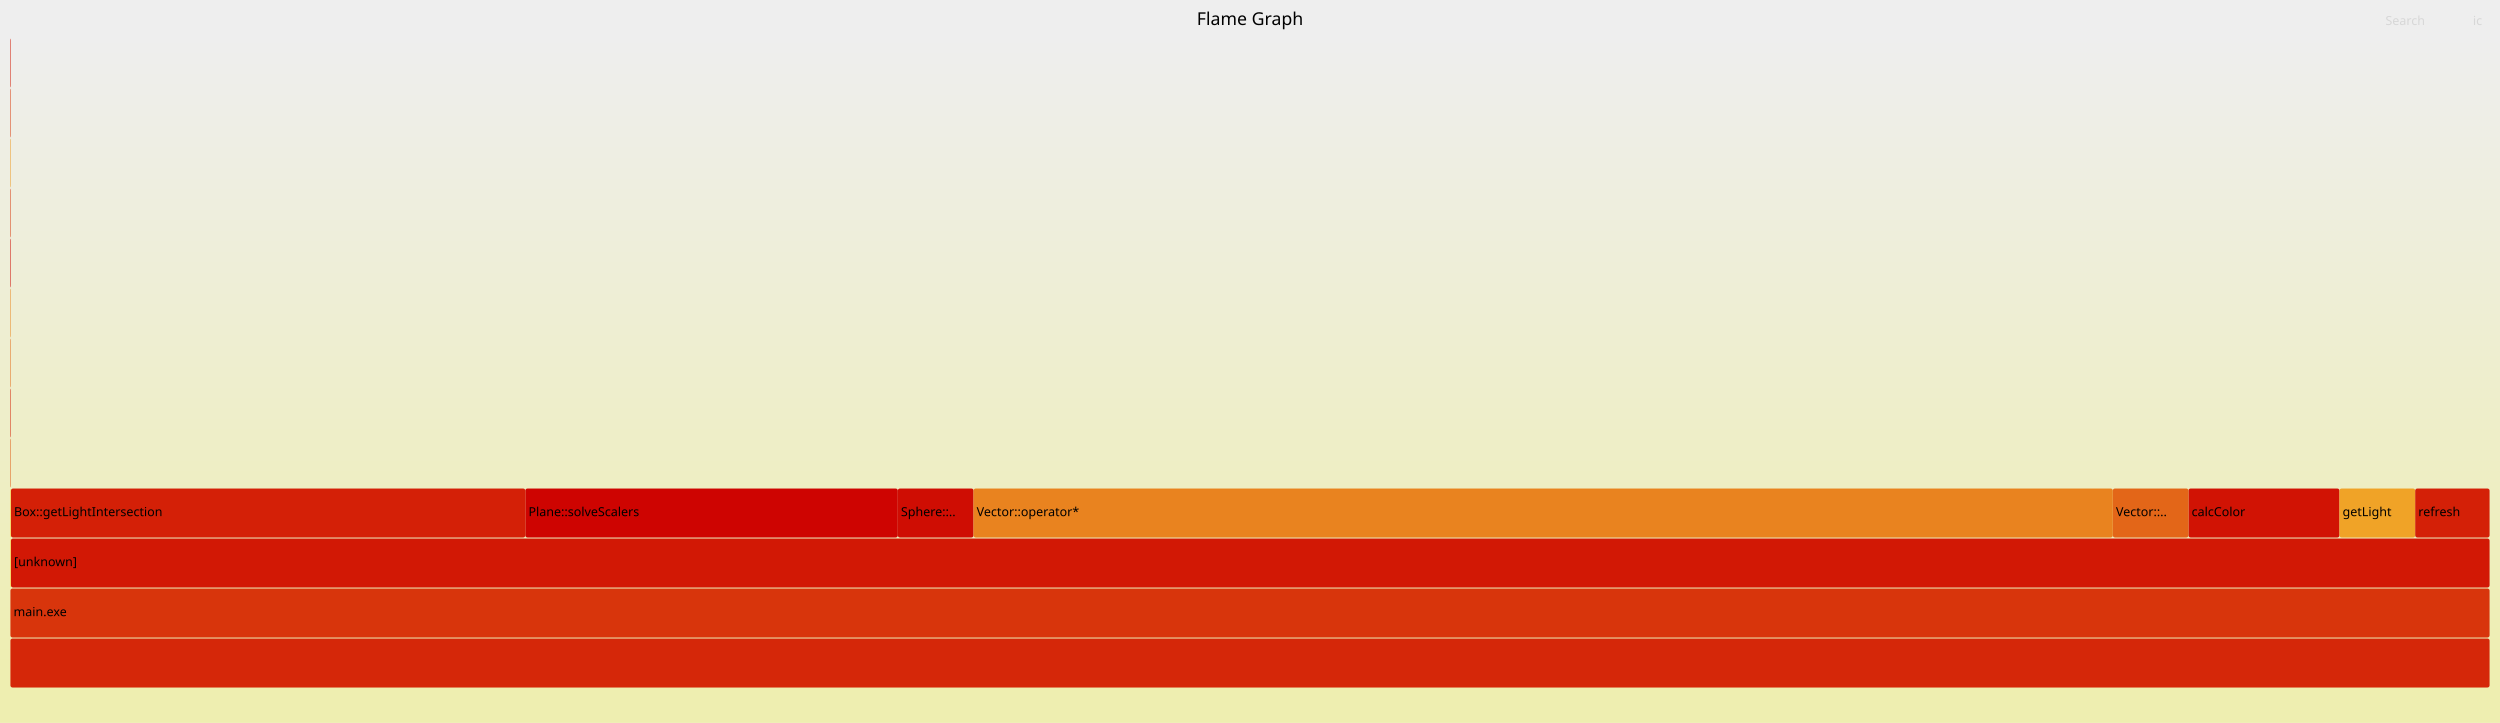
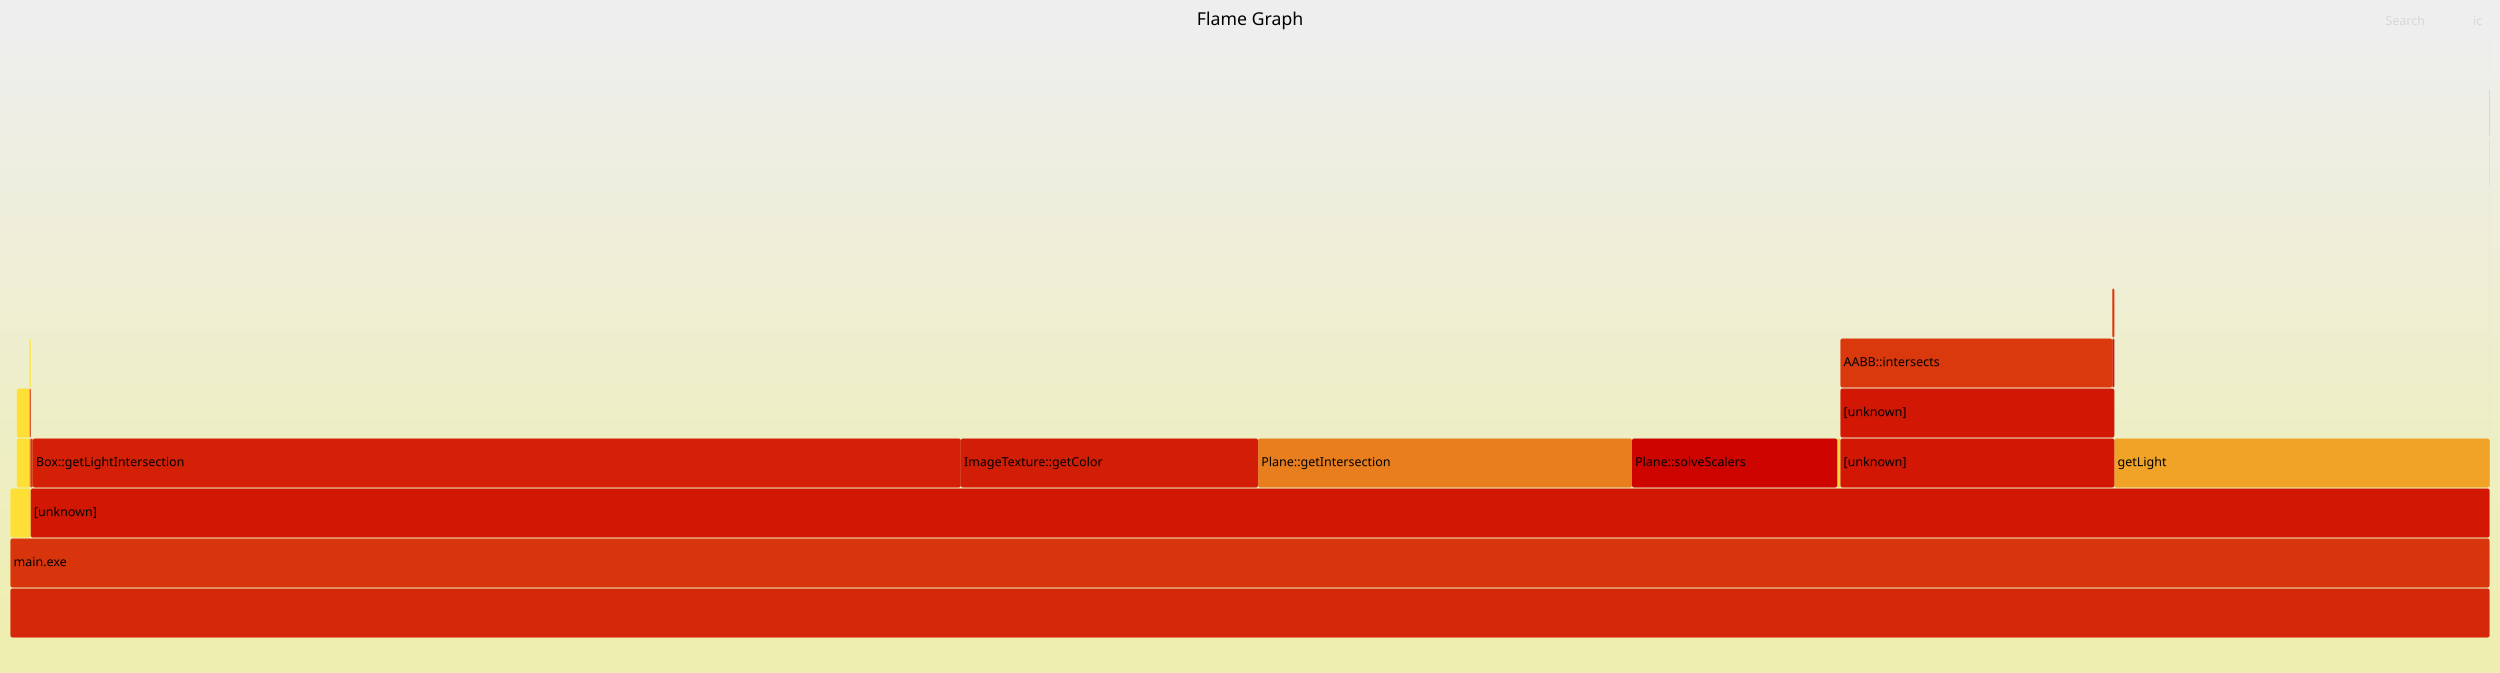
- <svg xmlns="http://www.w3.org/2000/svg" version="1.1" width="2400" height="694" viewBox="0 0 2400 694">
+ <svg xmlns="http://www.w3.org/2000/svg" version="1.1" width="2400" height="646" viewBox="0 0 2400 646">
  <defs>
    <linearGradient id="background" y1="0" y2="1" x1="0" x2="0">
      <stop stop-color="#eeeeee" offset="5%" />
      <stop stop-color="#eeeeb0" offset="95%" />
    </linearGradient>
  </defs>
  <style type="text/css">
	text { font-family:Verdana; font-size:12px; fill:rgb(0,0,0); }
	#search, #ignorecase { opacity:0.1; cursor:pointer; }
	#search:hover, #search.show, #ignorecase:hover, #ignorecase.show { opacity:1; }
	#subtitle { text-anchor:middle; font-color:rgb(160,160,160); }
	#title { text-anchor:middle; font-size:17px}
	#unzoom { cursor:pointer; }
	#frames &gt; *:hover { stroke:black; stroke-width:0.5; cursor:pointer; }
	.hide { display:none; }
	.parent { opacity:0.5; }
</style>
-   <rect x="0.0" y="0" width="2400.0" height="694.0" fill="url(#background)" />
+   <rect x="0.0" y="0" width="2400.0" height="646.0" fill="url(#background)" />
  <text id="title" x="1200.00" y="24">Flame Graph</text>
-   <text id="details" x="10.00" y="677"> </text>
+   <text id="details" x="10.00" y="629"> </text>
  <text id="unzoom" x="10.00" y="24" class="hide">Reset Zoom</text>
  <text id="search" x="2290.00" y="24">Search</text>
  <text id="ignorecase" x="2374.00" y="24">ic</text>
-   <text id="matched" x="2290.00" y="677"> </text>
+   <text id="matched" x="2290.00" y="629"> </text>
  <g id="frames">
    <g>
-       <rect x="10.0" y="85" width="0.5" height="47.0" fill="rgb(218,60,14)" rx="2" ry="2" />
-       <text x="13.00" y="111.5" />
+       <rect x="2029.8" y="421" width="360.0" height="47.0" fill="rgb(240,163,39)" rx="2" ry="2" />
+       <text x="2032.82" y="447.5">getLight</text>
    </g>
    <g>
-       <rect x="504.3" y="469" width="357.6" height="47.0" fill="rgb(206,4,1)" rx="2" ry="2" />
-       <text x="507.34" y="495.5">Plane::solveScalers</text>
+       <rect x="28.3" y="373" width="1.2" height="47.0" fill="rgb(212,35,8)" rx="2" ry="2" />
+       <text x="31.27" y="399.5" />
    </g>
    <g>
-       <rect x="10.0" y="517" width="0.5" height="47.0" fill="rgb(253,223,53)" rx="2" ry="2" />
-       <text x="13.00" y="543.5" />
+       <rect x="28.3" y="421" width="1.2" height="47.0" fill="rgb(225,93,22)" rx="2" ry="2" />
+       <text x="31.27" y="447.5" />
    </g>
    <g>
-       <rect x="861.9" y="469" width="72.7" height="47.0" fill="rgb(207,13,3)" rx="2" ry="2" />
-       <text x="864.88" y="495.5">Sphere::..</text>
+       <rect x="2389.9" y="37" width="0.1" height="47.0" fill="rgb(251,211,50)" rx="2" ry="2" />
+       <text x="2392.89" y="63.5" />
    </g>
    <g>
-       <rect x="10.0" y="373" width="0.5" height="47.0" fill="rgb(212,35,8)" rx="2" ry="2" />
-       <text x="13.00" y="399.5" />
+       <rect x="1763.8" y="421" width="3.0" height="47.0" fill="rgb(251,213,51)" rx="2" ry="2" />
+       <text x="1766.79" y="447.5" />
    </g>
    <g>
-       <rect x="2100.9" y="469" width="145.0" height="47.0" fill="rgb(209,19,4)" rx="2" ry="2" />
-       <text x="2103.92" y="495.5">calcColor</text>
-     </g>
-     <g>
-       <rect x="10.0" y="325" width="0.5" height="47.0" fill="rgb(228,108,25)" rx="2" ry="2" />
-       <text x="13.00" y="351.5" />
-     </g>
-     <g>
-       <rect x="10.0" y="277" width="0.5" height="47.0" fill="rgb(234,135,32)" rx="2" ry="2" />
-       <text x="13.00" y="303.5" />
-     </g>
-     <g>
-       <rect x="10.0" y="469" width="0.5" height="47.0" fill="rgb(253,223,53)" rx="2" ry="2" />
+       <rect x="10.0" y="469" width="19.5" height="47.0" fill="rgb(253,223,53)" rx="2" ry="2" />
      <text x="13.00" y="495.5" />
    </g>
    <g>
-       <rect x="10.0" y="613" width="2380.0" height="47.0" fill="rgb(213,39,9)" rx="2" ry="2" />
-       <text x="13.00" y="639.5" />
+       <rect x="2389.8" y="229" width="0.2" height="47.0" fill="rgb(253,223,53)" rx="2" ry="2" />
+       <text x="2392.81" y="255.5" />
    </g>
    <g>
-       <rect x="10.5" y="469" width="493.8" height="47.0" fill="rgb(212,32,7)" rx="2" ry="2" />
-       <text x="13.45" y="495.5">Box::getLightIntersection</text>
+       <rect x="2389.8" y="133" width="0.2" height="47.0" fill="rgb(240,163,39)" rx="2" ry="2" />
+       <text x="2392.81" y="159.5" />
    </g>
    <g>
-       <rect x="2245.9" y="469" width="72.7" height="47.0" fill="rgb(240,163,39)" rx="2" ry="2" />
-       <text x="2248.86" y="495.5">getLight</text>
+       <rect x="16.1" y="373" width="12.2" height="47.0" fill="rgb(253,223,53)" rx="2" ry="2" />
+       <text x="19.08" y="399.5" />
    </g>
    <g>
-       <rect x="10.5" y="517" width="2379.5" height="47.0" fill="rgb(210,24,5)" rx="2" ry="2" />
-       <text x="13.45" y="543.5">[unknown]</text>
+       <rect x="2027.8" y="277" width="2.0" height="47.0" fill="rgb(217,57,13)" rx="2" ry="2" />
+       <text x="2030.80" y="303.5" />
    </g>
    <g>
-       <rect x="2028.3" y="469" width="72.6" height="47.0" fill="rgb(227,102,24)" rx="2" ry="2" />
-       <text x="2031.30" y="495.5">Vector::..</text>
+       <rect x="29.5" y="421" width="2.0" height="47.0" fill="rgb(217,57,13)" rx="2" ry="2" />
+       <text x="32.53" y="447.5" />
    </g>
    <g>
-       <rect x="10.0" y="421" width="0.5" height="47.0" fill="rgb(225,93,22)" rx="2" ry="2" />
-       <text x="13.00" y="447.5" />
+       <rect x="1766.8" y="421" width="263.0" height="47.0" fill="rgb(210,24,5)" rx="2" ry="2" />
+       <text x="1769.79" y="447.5">[unknown]</text>
    </g>
    <g>
-       <rect x="10.0" y="181" width="0.5" height="47.0" fill="rgb(217,57,13)" rx="2" ry="2" />
-       <text x="13.00" y="207.5" />
+       <rect x="1207.8" y="421" width="358.9" height="47.0" fill="rgb(232,126,30)" rx="2" ry="2" />
+       <text x="1210.81" y="447.5">Plane::getIntersection</text>
    </g>
    <g>
-       <rect x="10.0" y="37" width="0.5" height="47.0" fill="rgb(210,27,6)" rx="2" ry="2" />
-       <text x="13.00" y="63.5" />
+       <rect x="31.5" y="421" width="890.9" height="47.0" fill="rgb(212,32,7)" rx="2" ry="2" />
+       <text x="34.50" y="447.5">Box::getLightIntersection</text>
    </g>
    <g>
-       <rect x="2318.6" y="469" width="71.4" height="47.0" fill="rgb(212,32,7)" rx="2" ry="2" />
-       <text x="2321.55" y="495.5">refresh</text>
+       <rect x="10.0" y="517" width="2380.0" height="47.0" fill="rgb(216,53,12)" rx="2" ry="2" />
+       <text x="13.00" y="543.5">main.exe</text>
    </g>
    <g>
-       <rect x="10.0" y="565" width="2380.0" height="47.0" fill="rgb(216,53,12)" rx="2" ry="2" />
-       <text x="13.00" y="591.5">main.exe</text>
+       <rect x="2389.8" y="277" width="0.2" height="47.0" fill="rgb(253,223,53)" rx="2" ry="2" />
+       <text x="2392.81" y="303.5" />
    </g>
    <g>
-       <rect x="10.0" y="229" width="0.5" height="47.0" fill="rgb(207,9,2)" rx="2" ry="2" />
-       <text x="13.00" y="255.5" />
+       <rect x="16.1" y="421" width="12.2" height="47.0" fill="rgb(253,223,53)" rx="2" ry="2" />
+       <text x="19.08" y="447.5" />
    </g>
    <g>
-       <rect x="10.0" y="133" width="0.5" height="47.0" fill="rgb(238,155,37)" rx="2" ry="2" />
-       <text x="13.00" y="159.5" />
+       <rect x="2389.8" y="421" width="0.2" height="47.0" fill="rgb(212,32,7)" rx="2" ry="2" />
+       <text x="2392.81" y="447.5" />
    </g>
    <g>
-       <rect x="934.6" y="469" width="1093.7" height="47.0" fill="rgb(233,131,31)" rx="2" ry="2" />
-       <text x="937.56" y="495.5">Vector::operator*</text>
+       <rect x="28.3" y="325" width="1.2" height="47.0" fill="rgb(254,229,54)" rx="2" ry="2" />
+       <text x="31.28" y="351.5" />
+     </g>
+     <g>
+       <rect x="29.5" y="469" width="2360.5" height="47.0" fill="rgb(210,24,5)" rx="2" ry="2" />
+       <text x="32.53" y="495.5">[unknown]</text>
+     </g>
+     <g>
+       <rect x="1766.8" y="325" width="261.0" height="47.0" fill="rgb(217,57,13)" rx="2" ry="2" />
+       <text x="1769.79" y="351.5">AABB::intersects</text>
+     </g>
+     <g>
+       <rect x="922.4" y="421" width="285.4" height="47.0" fill="rgb(211,30,7)" rx="2" ry="2" />
+       <text x="925.37" y="447.5">ImageTexture::getColor</text>
+     </g>
+     <g>
+       <rect x="2389.8" y="325" width="0.2" height="47.0" fill="rgb(253,223,53)" rx="2" ry="2" />
+       <text x="2392.81" y="351.5" />
+     </g>
+     <g>
+       <rect x="1766.8" y="373" width="263.0" height="47.0" fill="rgb(210,24,5)" rx="2" ry="2" />
+       <text x="1769.79" y="399.5">[unknown]</text>
+     </g>
+     <g>
+       <rect x="10.0" y="565" width="2380.0" height="47.0" fill="rgb(213,39,9)" rx="2" ry="2" />
+       <text x="13.00" y="591.5" />
+     </g>
+     <g>
+       <rect x="2027.8" y="325" width="2.0" height="47.0" fill="rgb(210,24,5)" rx="2" ry="2" />
+       <text x="2030.80" y="351.5" />
+     </g>
+     <g>
+       <rect x="2389.8" y="181" width="0.2" height="47.0" fill="rgb(253,223,53)" rx="2" ry="2" />
+       <text x="2392.81" y="207.5" />
+     </g>
+     <g>
+       <rect x="2389.8" y="85" width="0.2" height="47.0" fill="rgb(227,105,25)" rx="2" ry="2" />
+       <text x="2392.81" y="111.5" />
+     </g>
+     <g>
+       <rect x="1566.7" y="421" width="197.1" height="47.0" fill="rgb(206,4,1)" rx="2" ry="2" />
+       <text x="1569.68" y="447.5">Plane::solveScalers</text>
+     </g>
+     <g>
+       <rect x="2389.8" y="373" width="0.2" height="47.0" fill="rgb(253,223,53)" rx="2" ry="2" />
+       <text x="2392.81" y="399.5" />
    </g>
  </g>
</svg>
